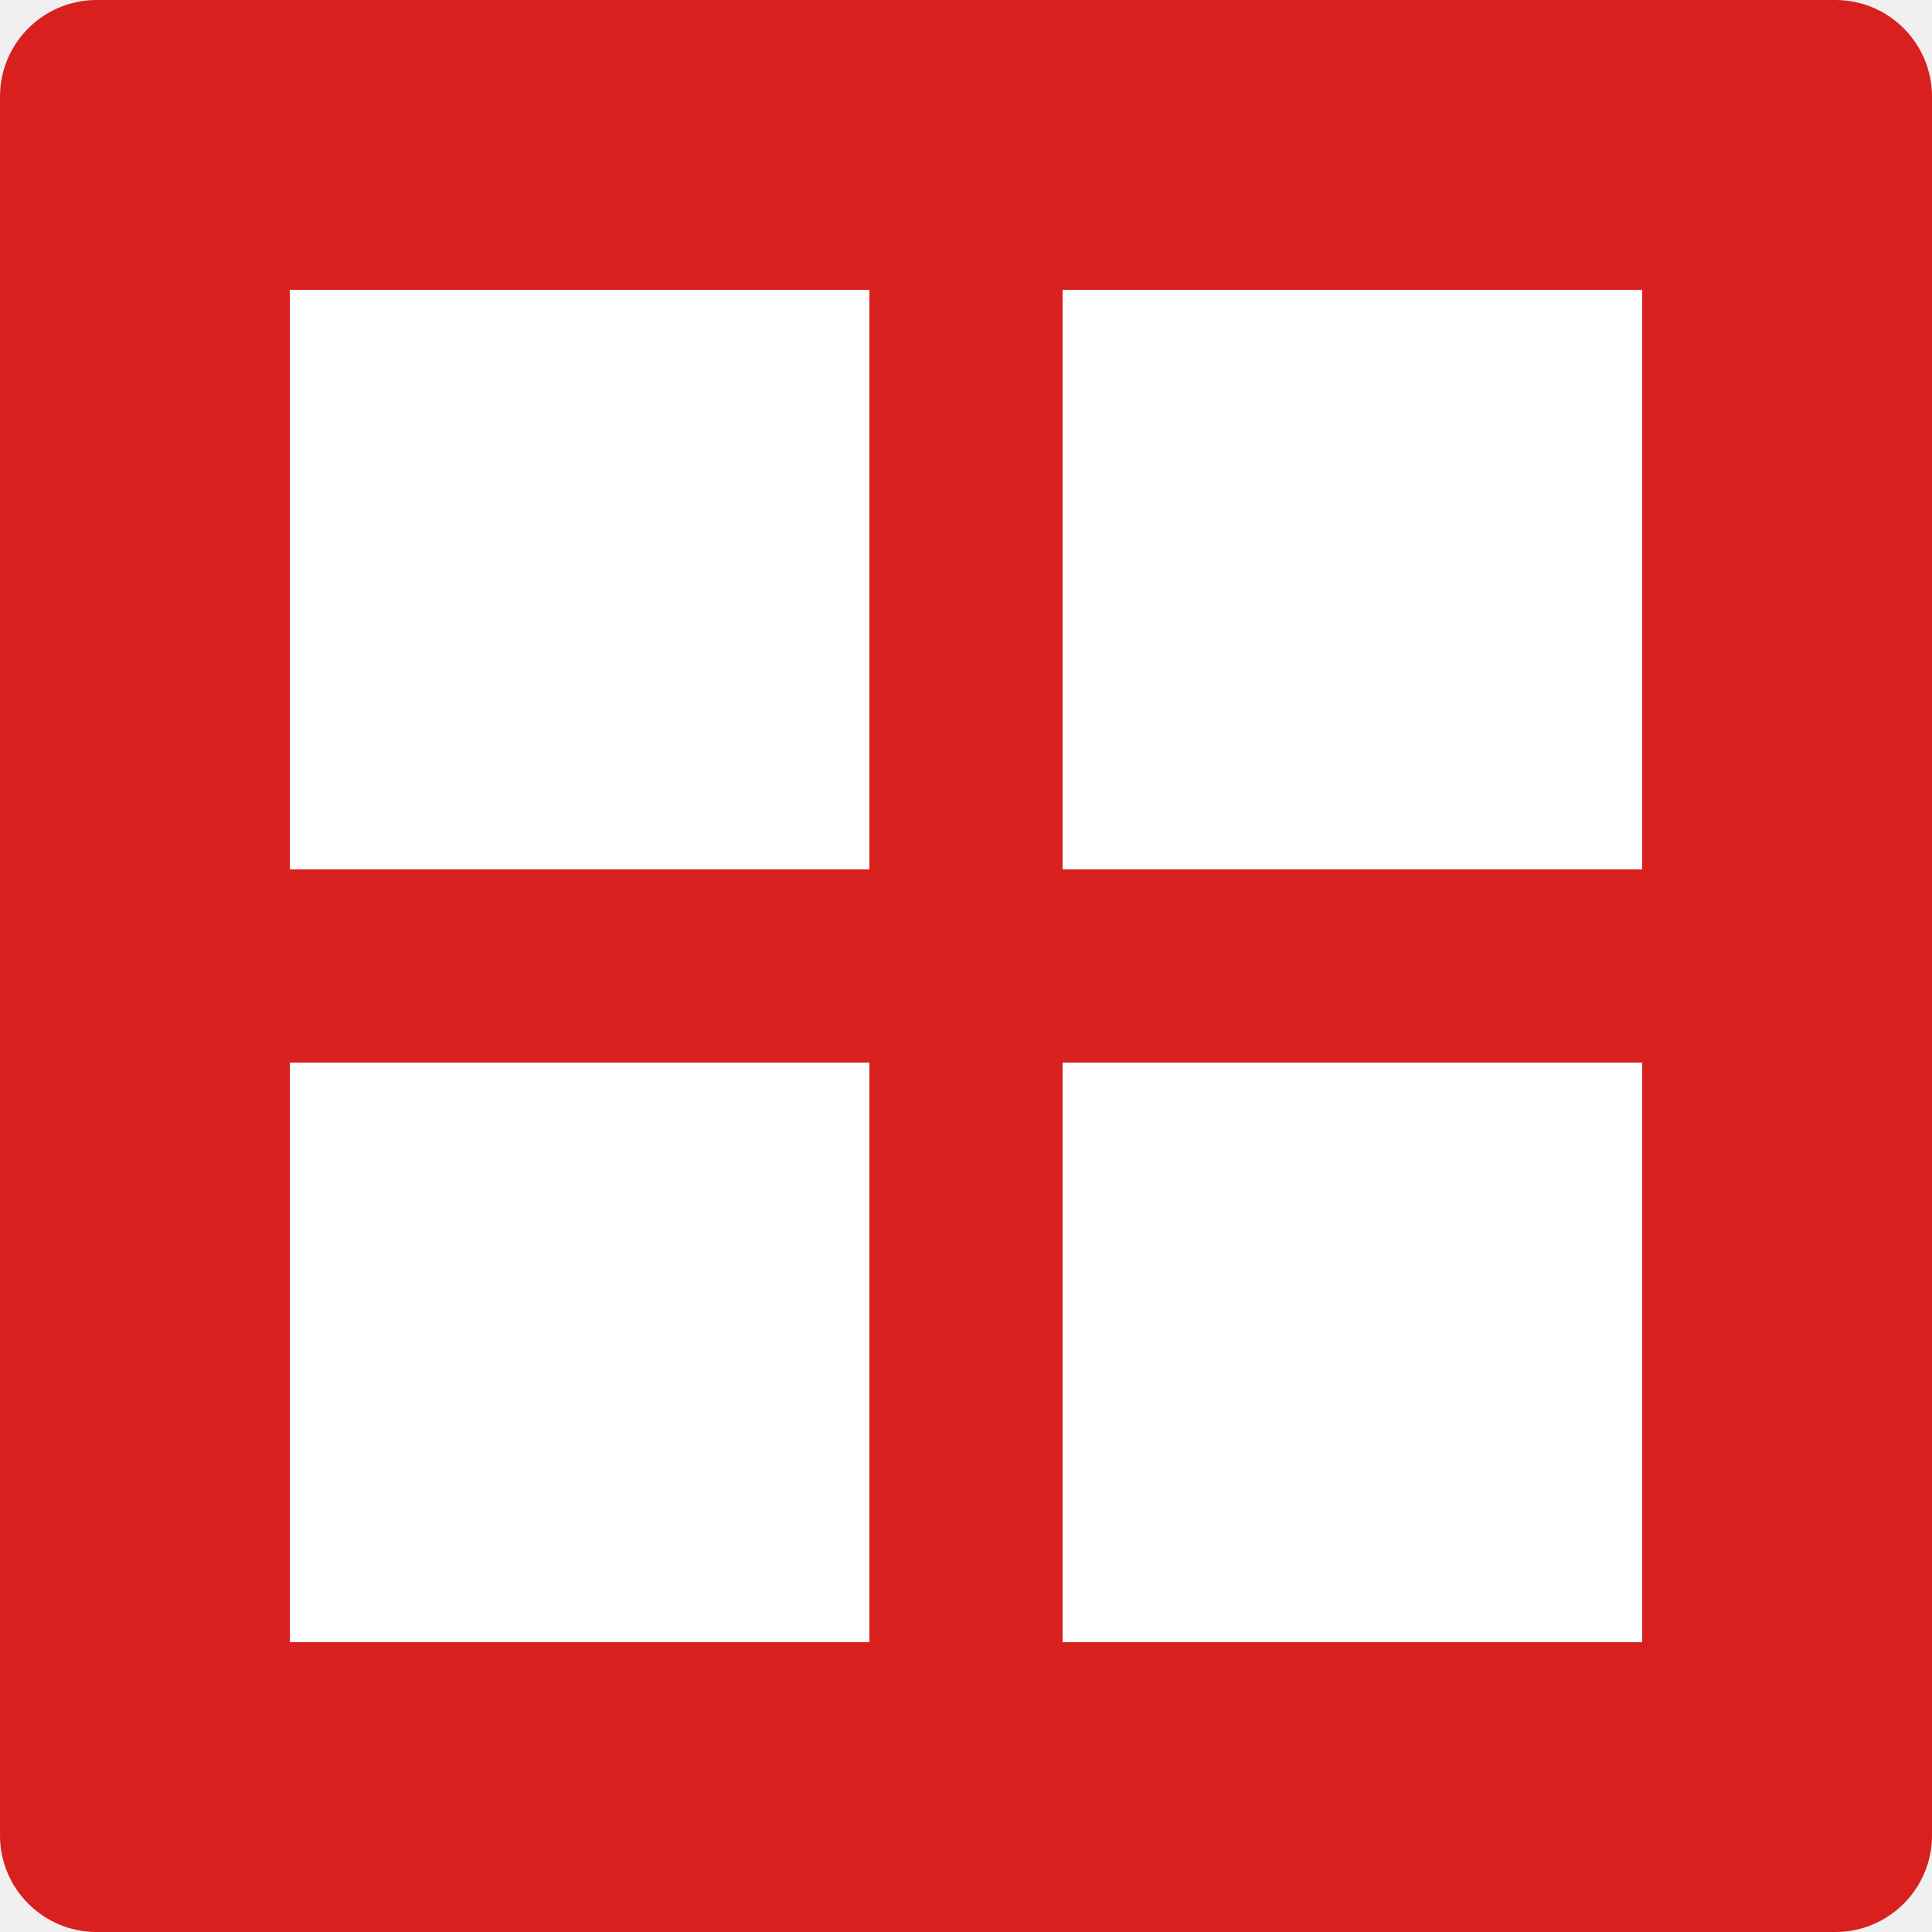
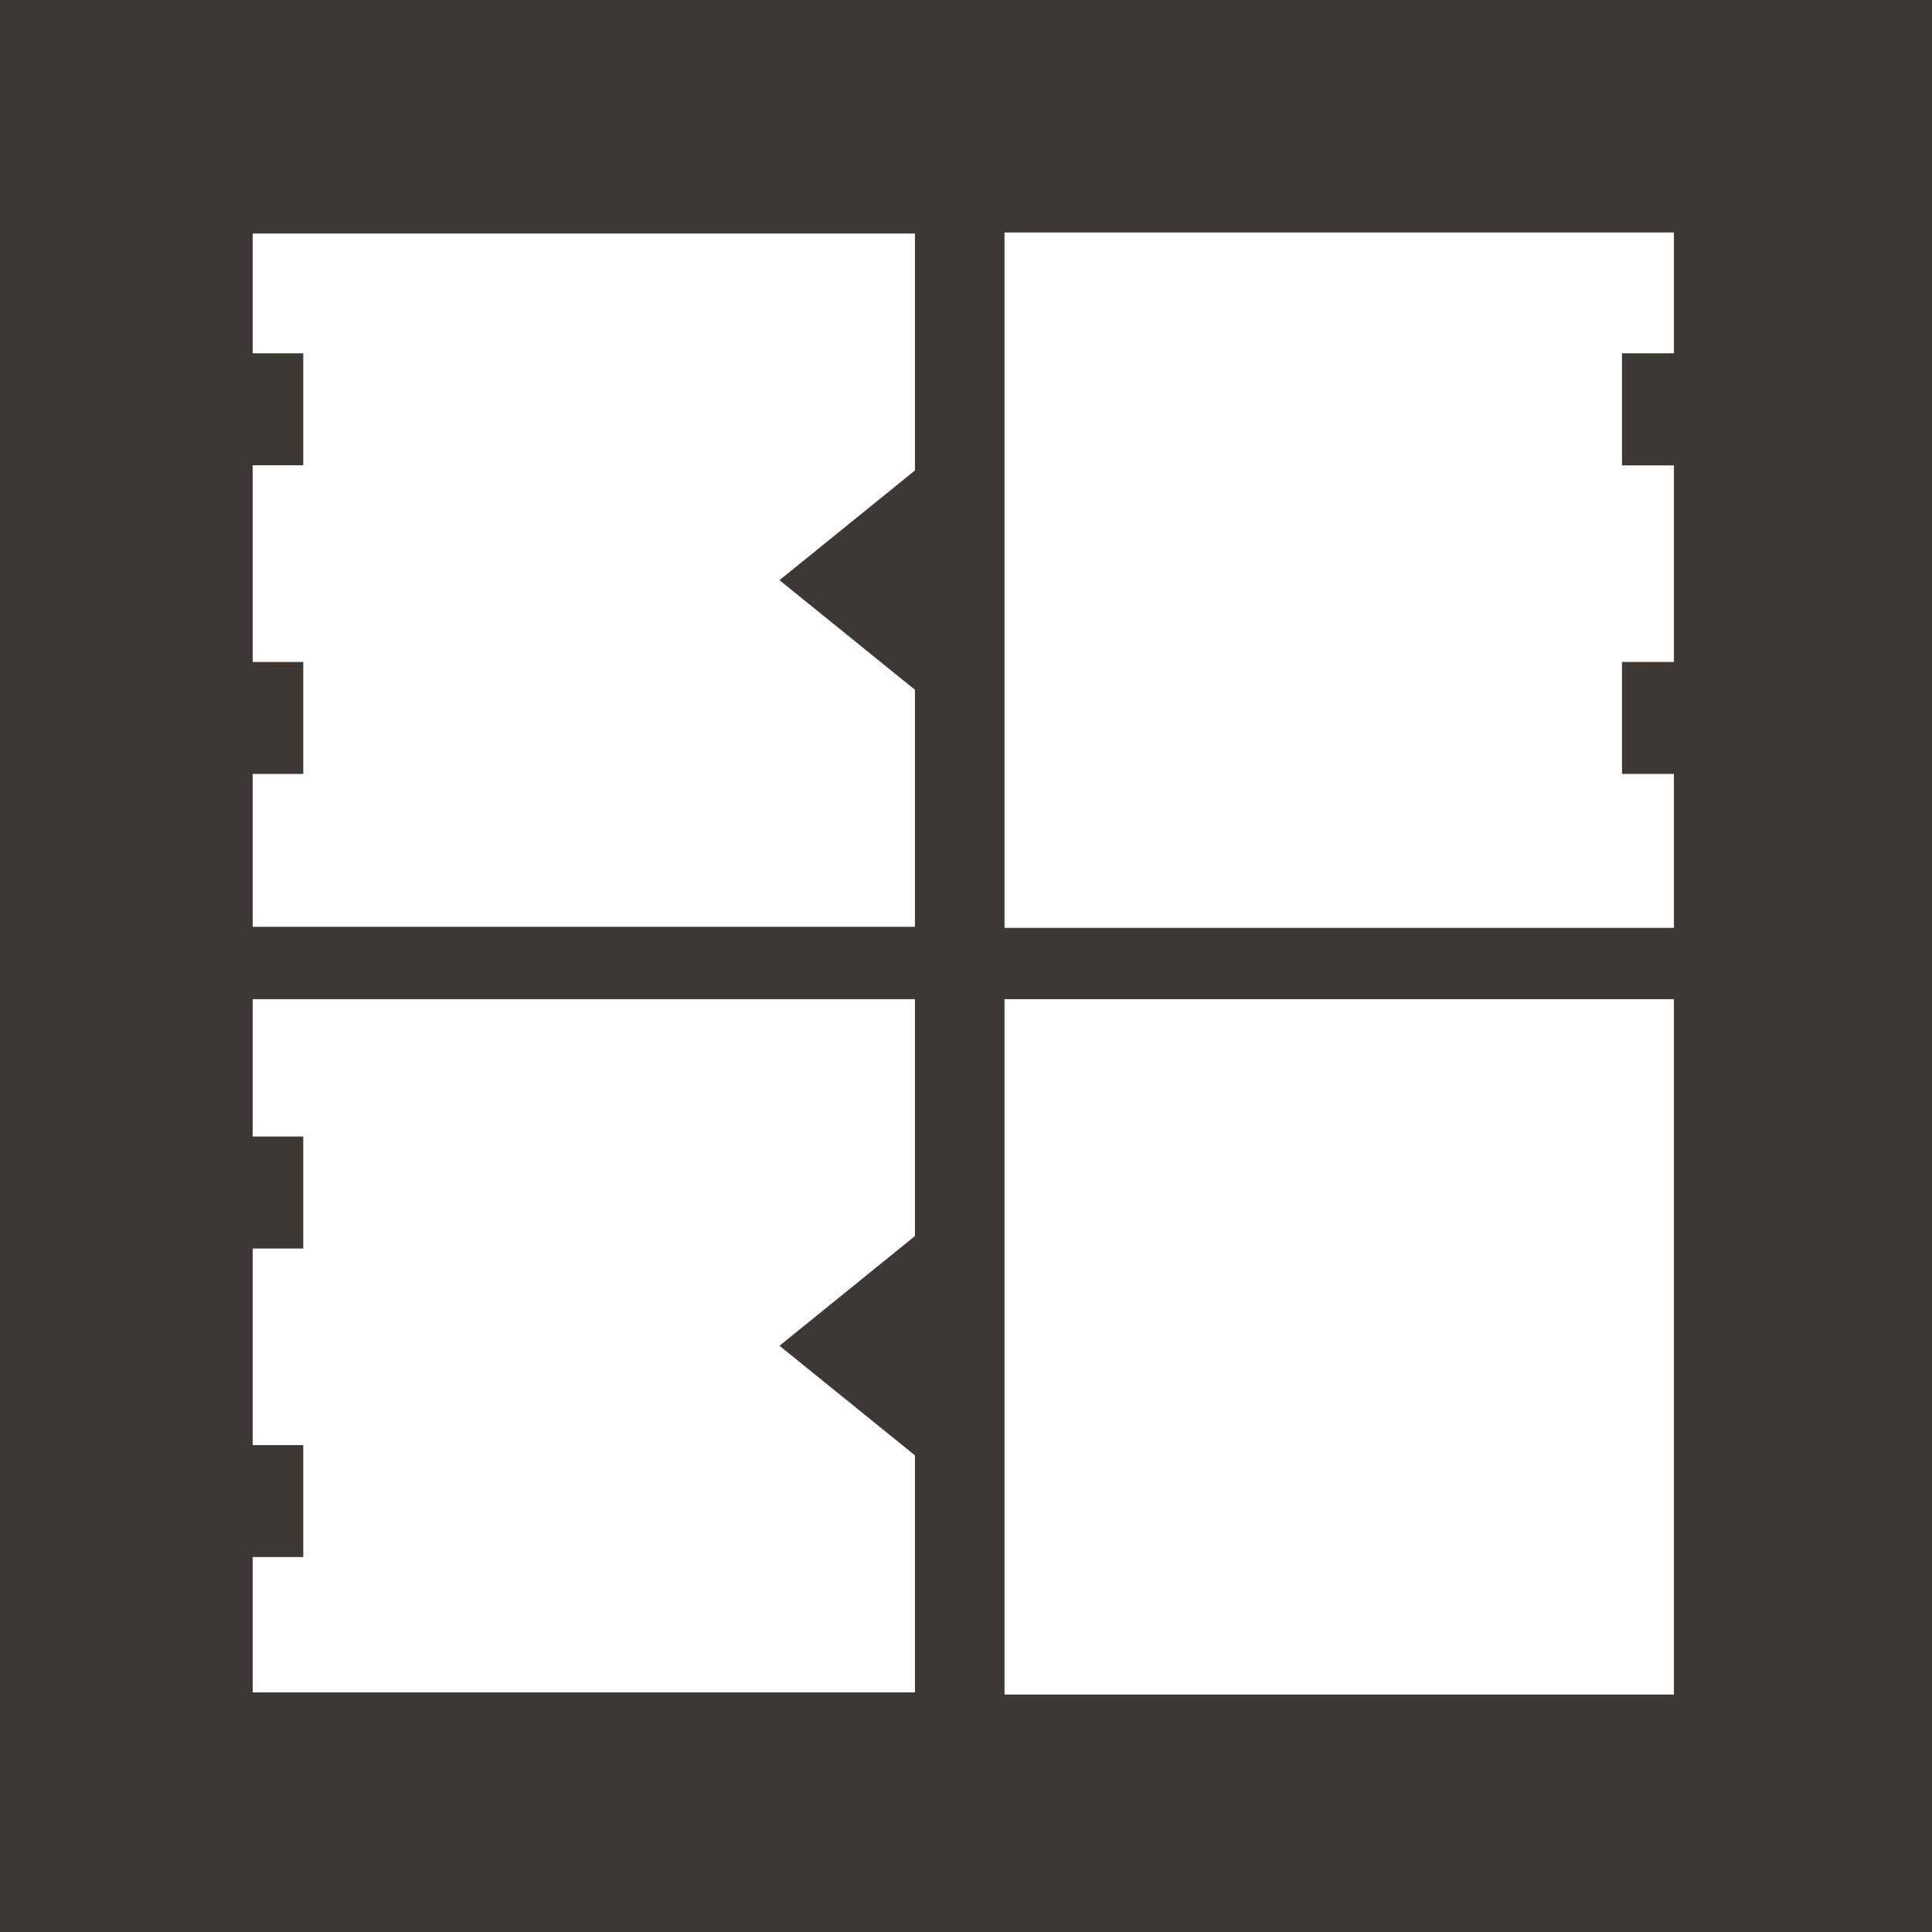
- <svg xmlns="http://www.w3.org/2000/svg" viewBox="0 0 40 40" width="40" height="40" role="img" aria-label="BEBO">
-   <rect width="40" height="40" rx="2" fill="#D8201F" />
-   <rect x="6" y="6" width="12" height="12" fill="#FFFFFF" />
-   <rect x="22" y="6" width="12" height="12" fill="#FFFFFF" />
-   <rect x="6" y="22" width="12" height="12" fill="#FFFFFF" />
-   <rect x="22" y="22" width="12" height="12" fill="#FFFFFF" />
+ <svg xmlns="http://www.w3.org/2000/svg" viewBox="0 0 178.59 178.59">
+   <rect width="178.59" height="178.59" fill="#3D3833" />
+   <g transform="translate(2.975 0)">
+     <path fill="#3D3833" d="M0 0h172.64v178.59h-172.64z" />
+     <path fill="#FFFFFF" d="M89.88 92.36h61.88v64.28h-61.88z" />
+     <path fill="#FFFFFF" d="M146.96 71.54L146.96 61.19L151.76 61.19L151.76 43.02L146.96 43.02L146.96 32.66L151.76 32.66L151.76 21.49L89.88 21.49L89.88 85.77L151.76 85.77L151.76 71.54L146.96 71.54" />
+     <path fill="#FFFFFF" d="M81.6 21.59L20.38 21.59L20.38 32.66L25.06 32.66L25.06 43.01L20.38 43.01L20.38 61.19L25.06 61.19L25.06 71.54L20.38 71.54L20.38 85.67L81.6 85.67L81.6 63.76L69.08 53.63L81.6 43.49L81.6 21.59" />
+     <path fill="#FFFFFF" d="M81.6 92.36L20.38 92.36L20.38 105.06L25.06 105.06L25.06 115.41L20.38 115.41L20.38 133.58L25.06 133.58L25.06 143.93L20.38 143.93L20.38 156.44L81.6 156.44L81.6 134.53L69.08 124.4L81.6 114.26L81.6 92.36" />
+   </g>
</svg>
